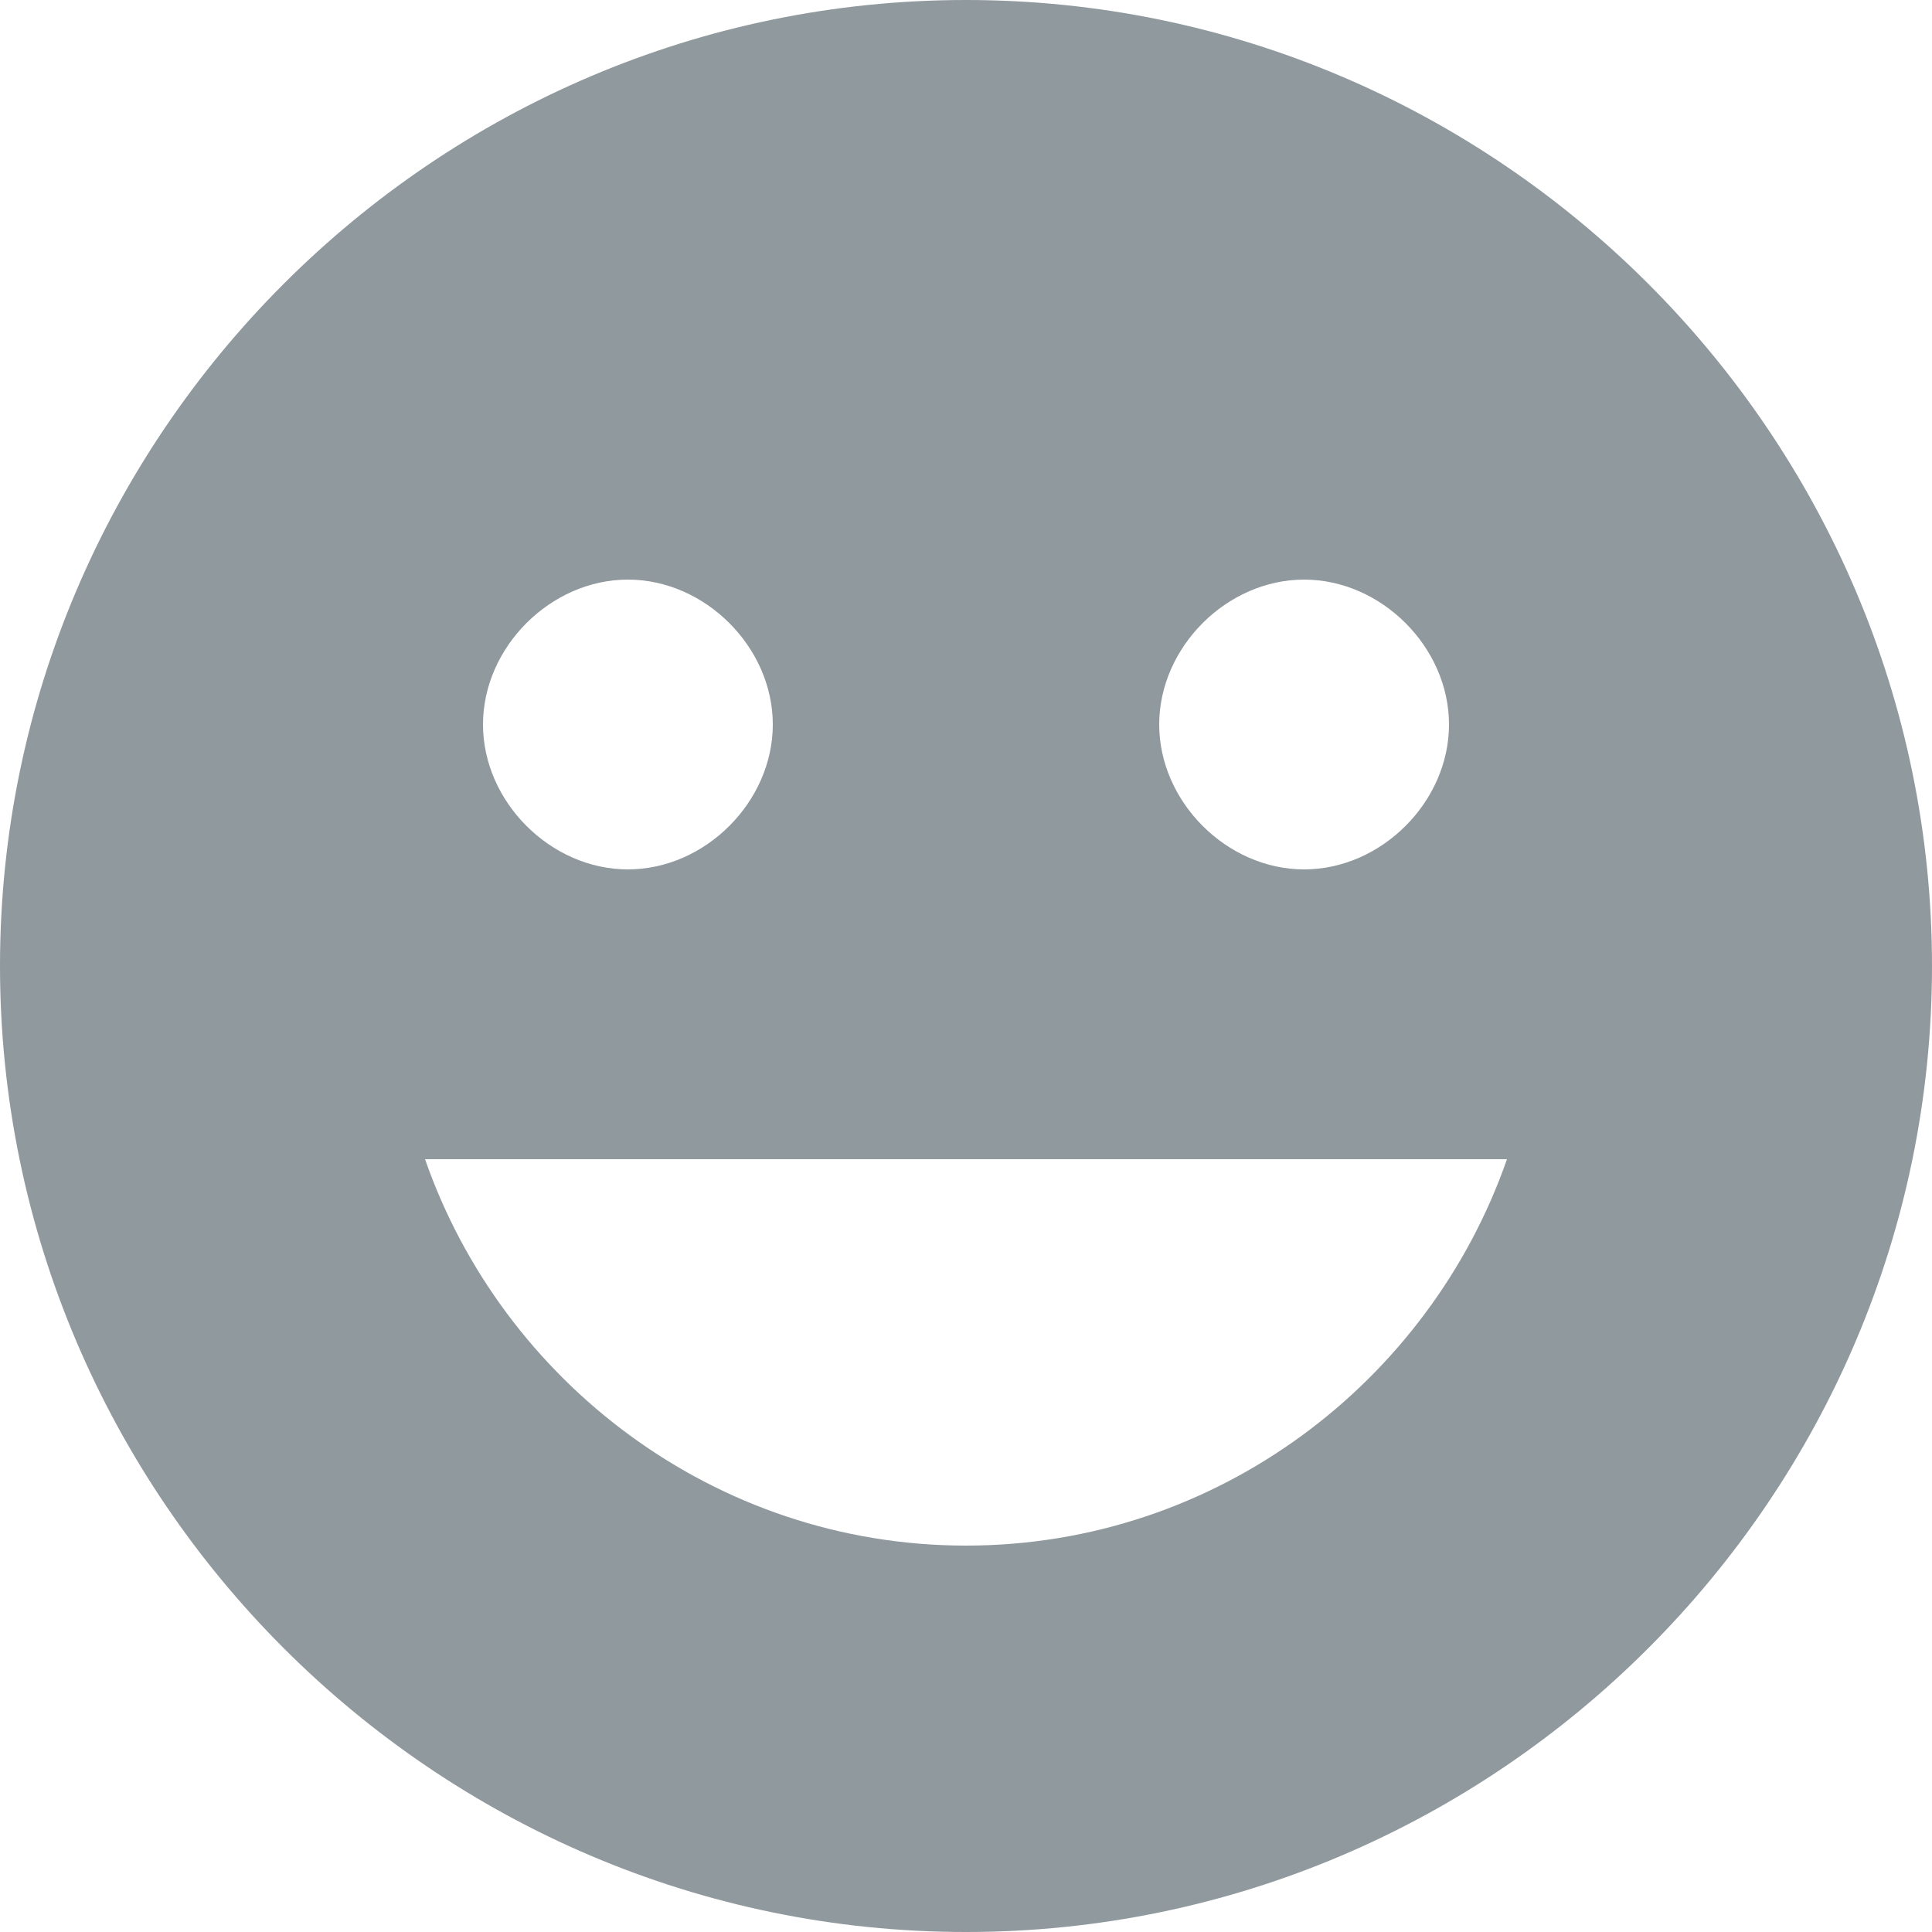
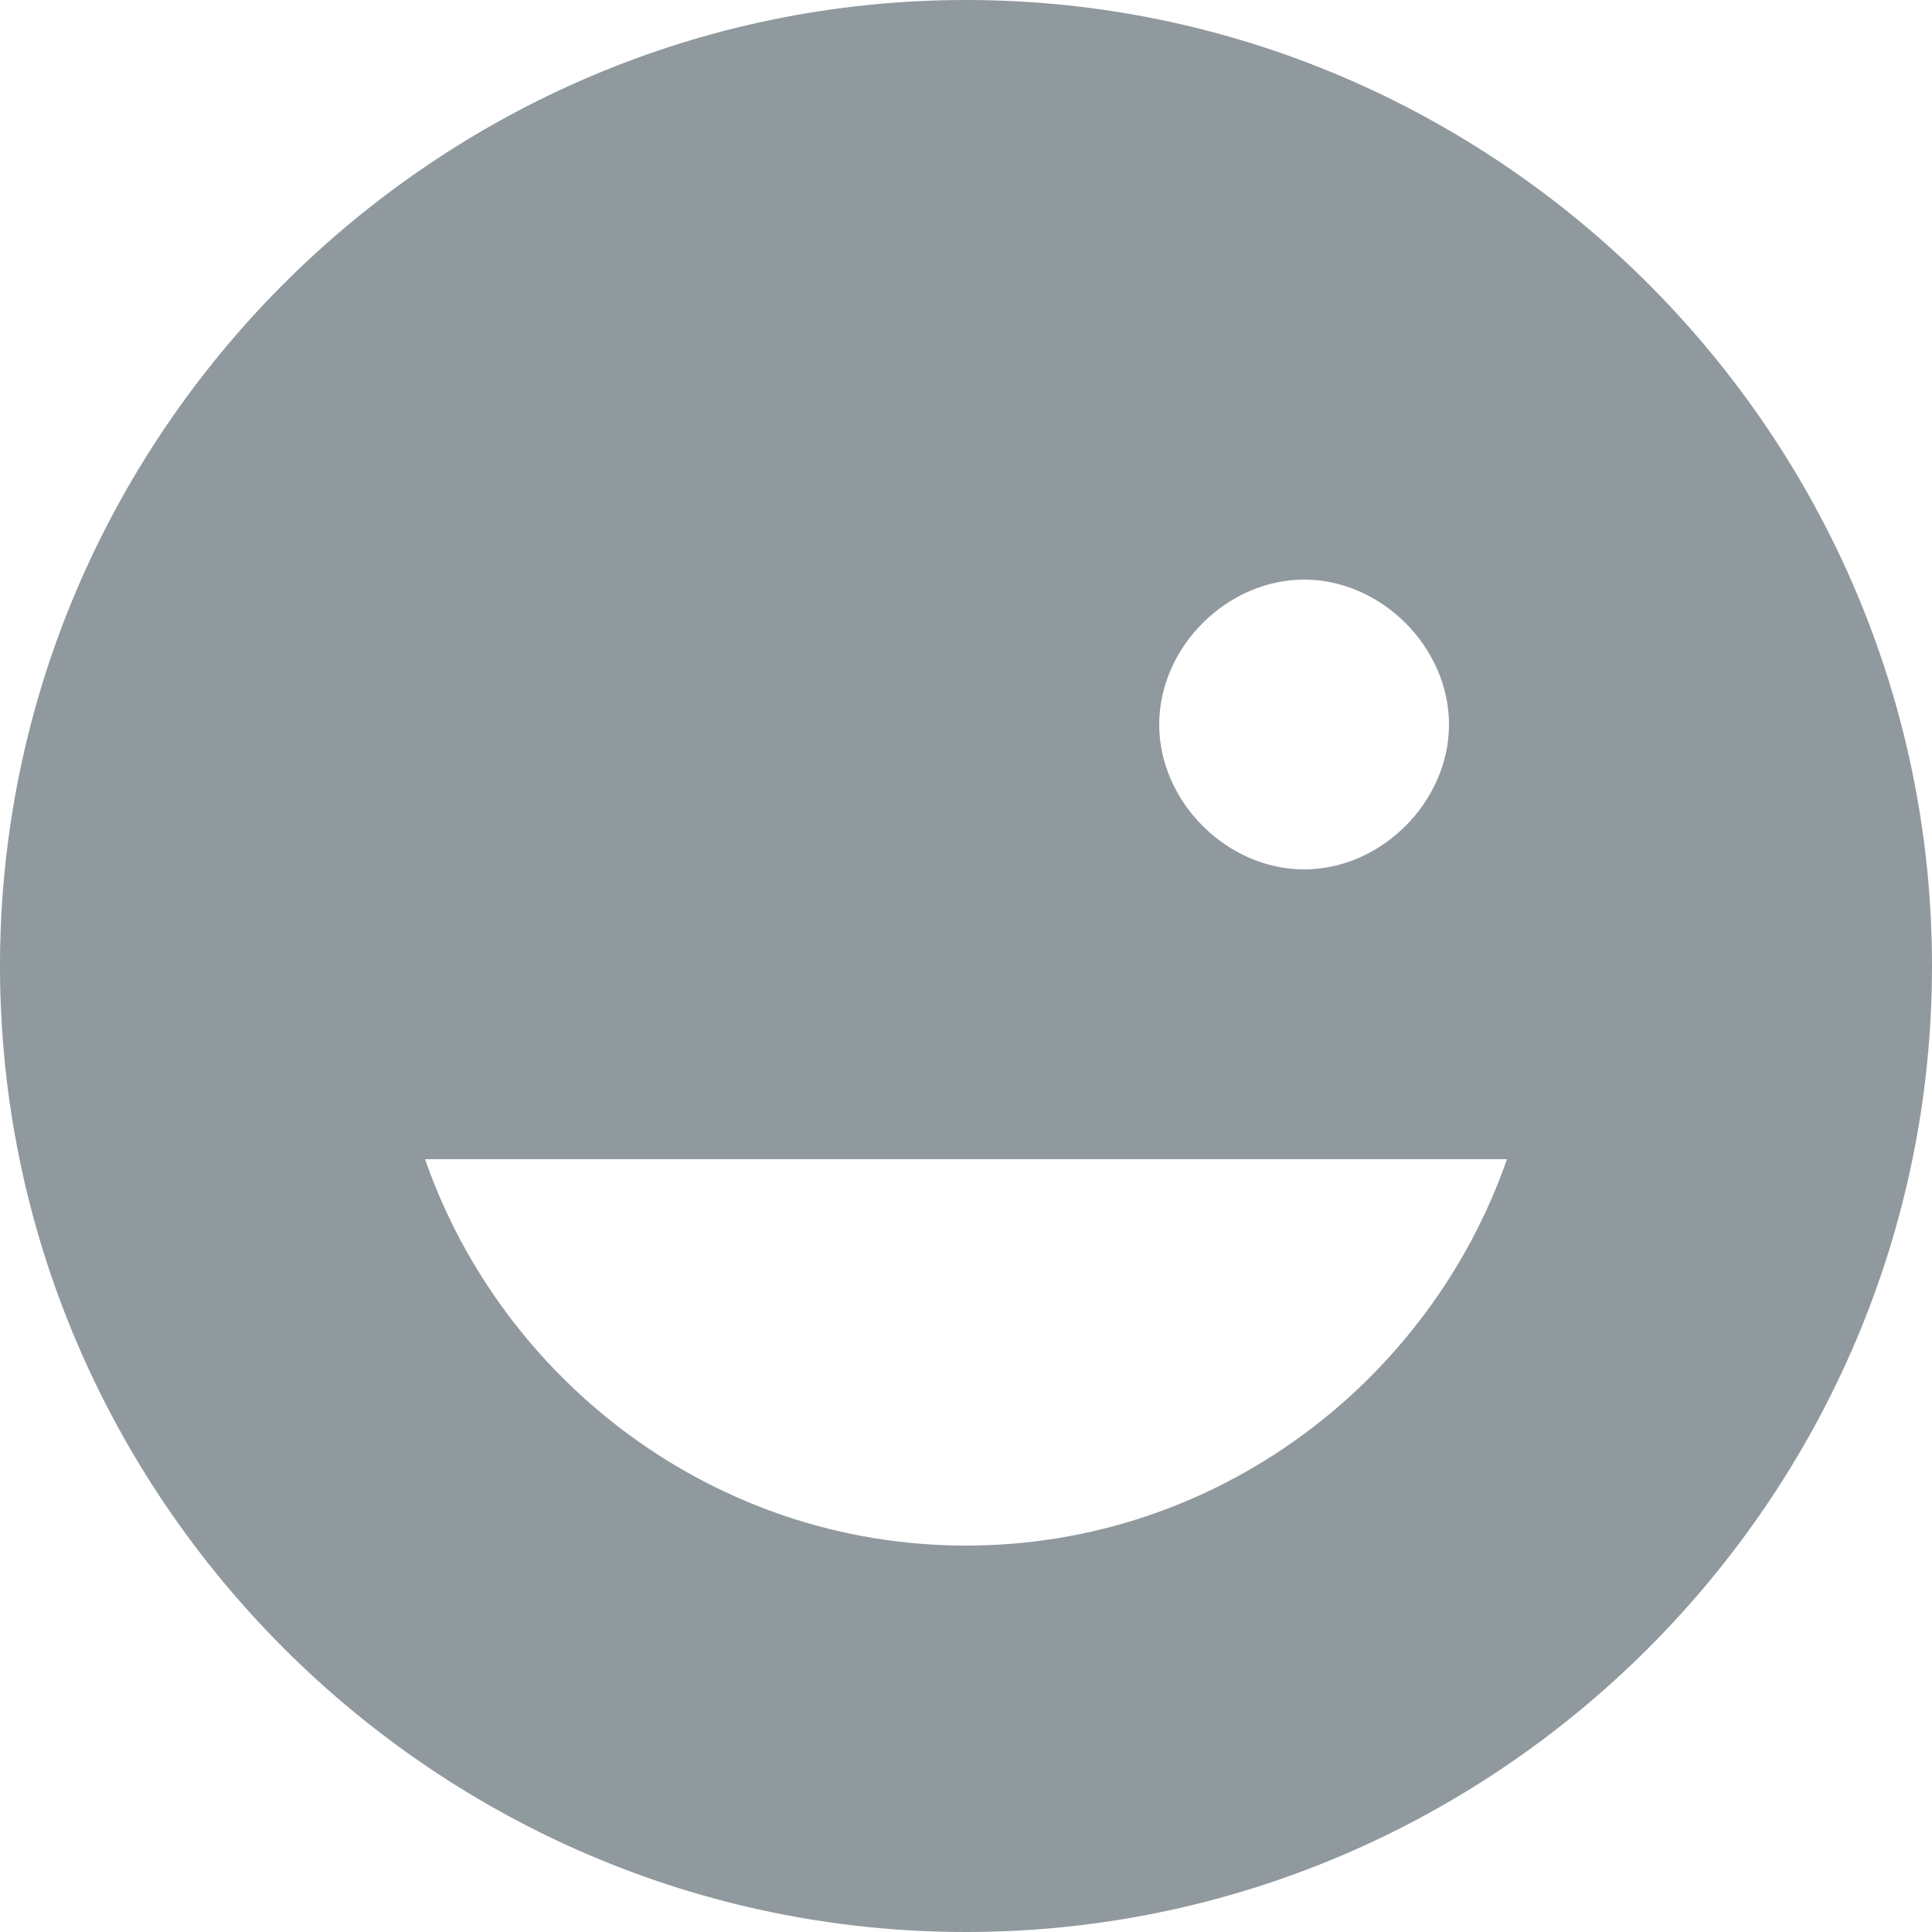
<svg xmlns="http://www.w3.org/2000/svg" width="20" height="20" viewBox="0 0 20 20" fill="none">
-   <path fill-rule="evenodd" clip-rule="evenodd" d="M0 10C0 4.5 4.5 0 10 0C15.5 0 20 4.5 20 10C20 15.5 15.5 20 10 20C4.5 20 0 15.5 0 10ZM15 7.5C15 6.7 14.3 6 13.5 6C12.7 6 12 6.7 12 7.5C12 8.3 12.7 9 13.5 9C14.3 9 15 8.3 15 7.5ZM6.5 6C7.3 6 8 6.7 8 7.5C8 8.3 7.3 9 6.5 9C5.7 9 5 8.3 5 7.5C5 6.7 5.7 6 6.5 6ZM4.4 12C5.2 14.3 7.4 16 10 16C12.6 16 14.8 14.3 15.6 12H4.4Z" fill="#90999E" />
+   <path fillRule="evenodd" clipRule="evenodd" d="M0 10C0 4.5 4.5 0 10 0C15.5 0 20 4.5 20 10C20 15.5 15.5 20 10 20C4.5 20 0 15.5 0 10ZM15 7.5C15 6.7 14.3 6 13.5 6C12.7 6 12 6.7 12 7.5C12 8.3 12.7 9 13.5 9C14.3 9 15 8.3 15 7.5ZM6.5 6C7.3 6 8 6.7 8 7.5C8 8.3 7.3 9 6.5 9C5.7 9 5 8.3 5 7.5C5 6.7 5.7 6 6.5 6ZM4.4 12C5.2 14.3 7.4 16 10 16C12.6 16 14.8 14.3 15.6 12H4.4Z" fill="#90999E" />
</svg>
